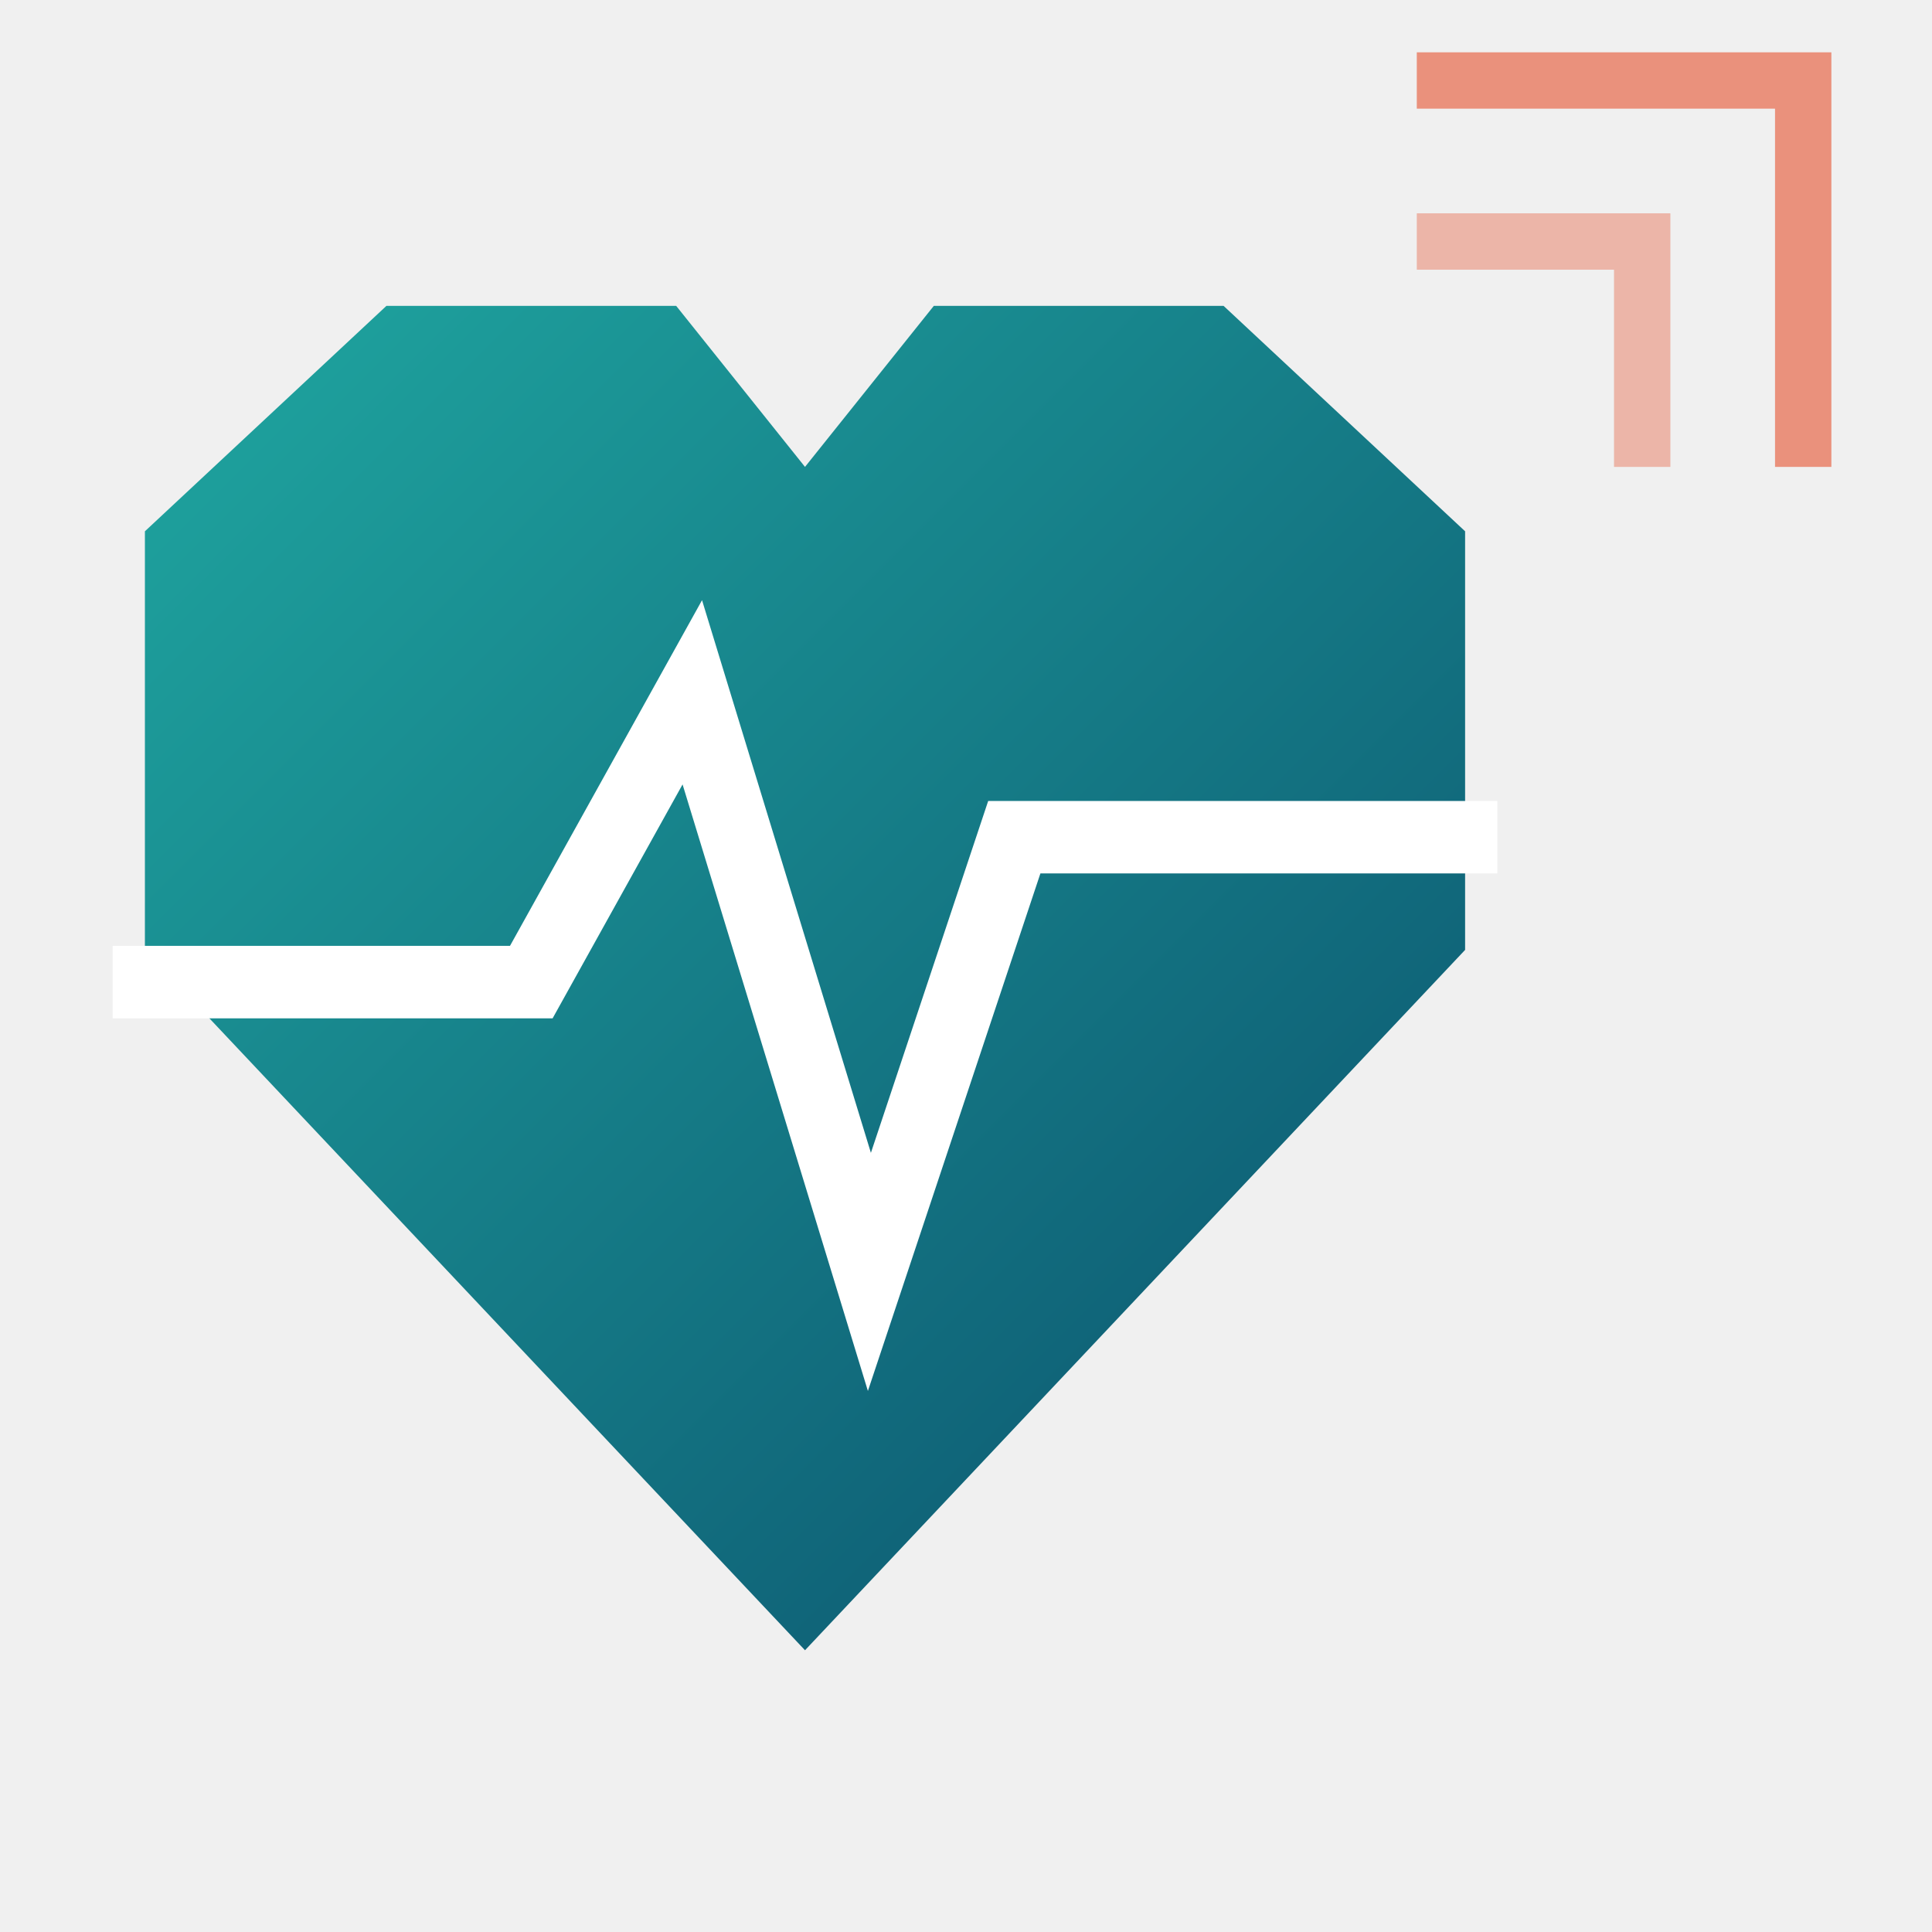
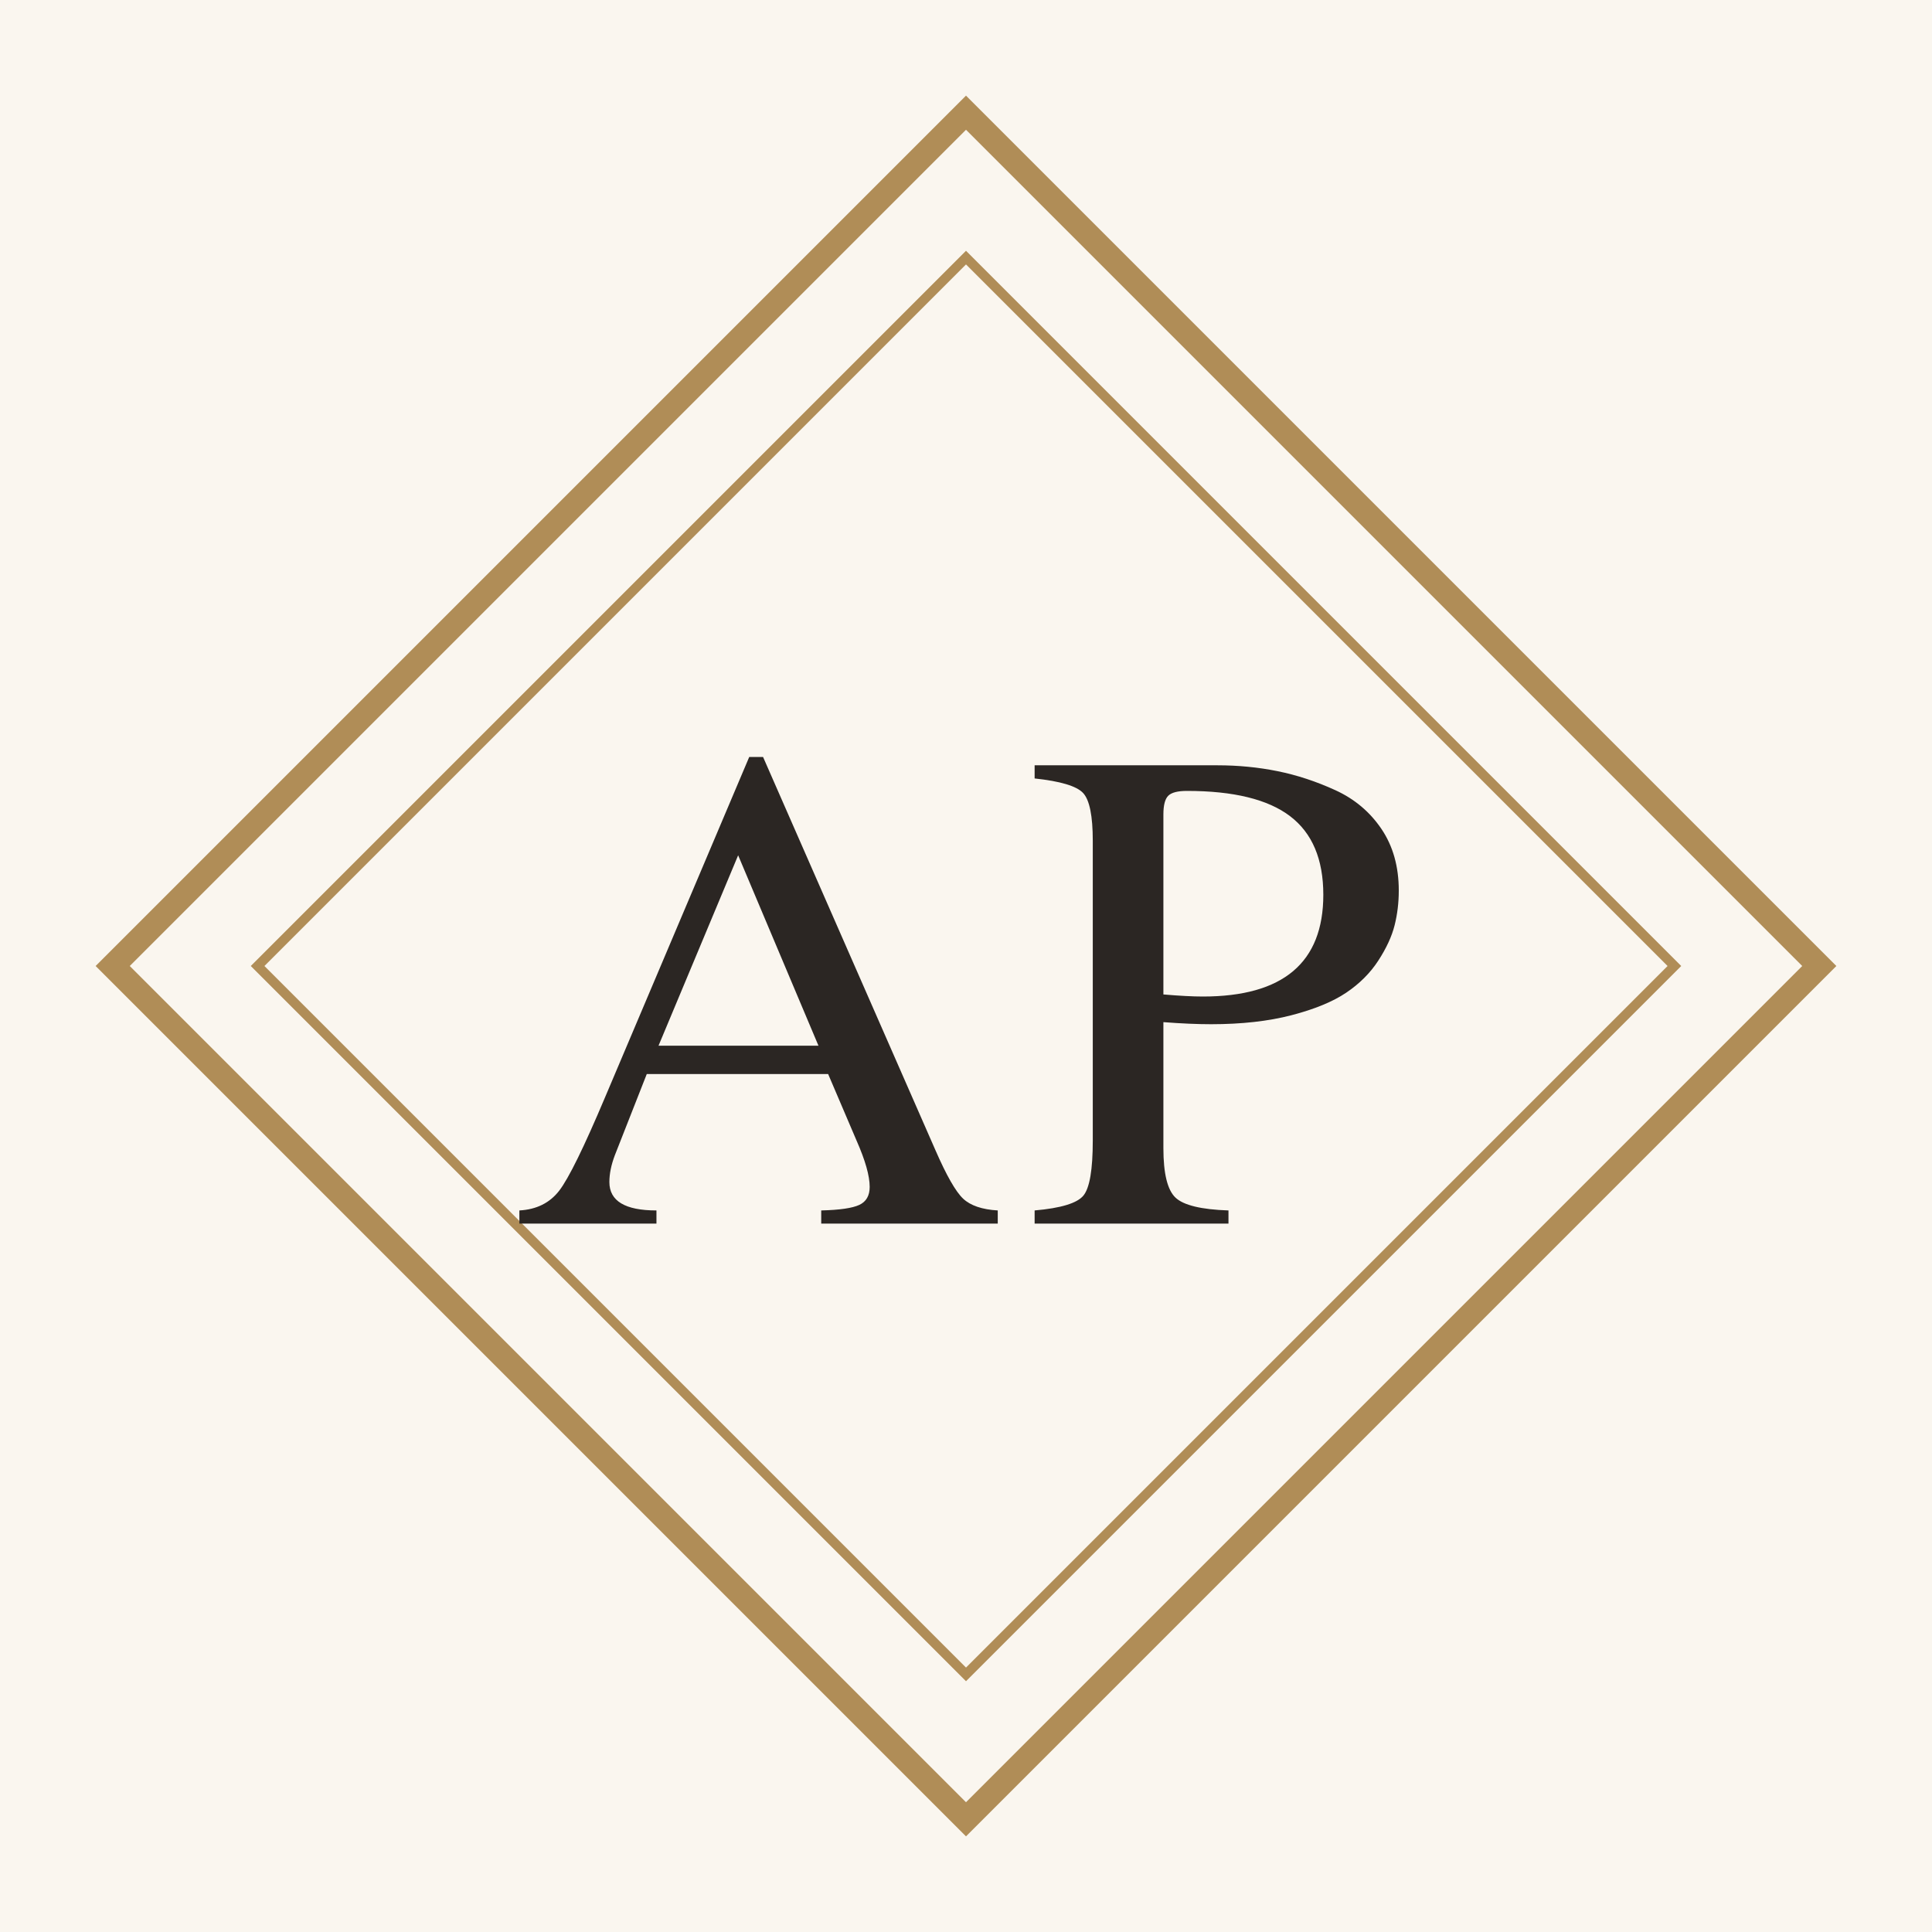
- <svg xmlns="http://www.w3.org/2000/svg" viewBox="0 0 240 240" role="img" aria-label="Amanda Peixoto Veterinária">
-   <defs>
-     <linearGradient id="h" x1="0" y1="0" x2="1" y2="1">
-       <stop offset="0" stop-color="#1fa6a0" />
-       <stop offset="1" stop-color="#0b4f6c" />
-     </linearGradient>
-   </defs>
-   <polygon points="100,205 18,118 18,66 48,38 84,38 100,58 116,38 152,38 182,66 182,118" fill="url(#h)" />
-   <polyline points="14,122 66,122 86,86 108,158 126,104 186,104" fill="none" stroke="#fff" stroke-width="9" stroke-linejoin="miter" stroke-miterlimit="10" stroke-linecap="butt" />
-   <g fill="none" stroke="#e8795f" stroke-width="7" stroke-linejoin="miter" stroke-linecap="butt">
-     <polyline points="176,30 204,30 204,58" opacity=".5" />
-     <polyline points="176,10 224,10 224,58" opacity=".8" />
-   </g>
+ <svg xmlns="http://www.w3.org/2000/svg" viewBox="0 0 240 240">
+   <rect width="240" height="240" fill="#faf6ef" />
+   <polygon points="120,14 226,120 120,226 14,120" fill="none" stroke="#b08d57" stroke-width="3" />
+   <polygon points="120,32 208,120 120,208 32,120" fill="none" stroke="#b08d57" stroke-width="1.2" />
+   <path fill="#2b2623" d="M123.945 150.366V152.0H102.015V150.366Q105.455 150.28 106.745 149.678Q108.035 149.076 108.035 147.442Q108.035 145.378 106.401 141.68L102.875 133.424H80.343L76.387 143.486Q75.699 145.292 75.699 146.84Q75.699 150.366 81.547 150.366V152.0H64.519V150.366Q67.701 150.194 69.464 147.915Q71.227 145.636 75.183 136.262L93.071 94.036H94.791L116.205 142.884Q118.269 147.614 119.645 148.904Q121.021 150.194 123.945 150.366ZM81.805 129.898H101.671L91.695 106.248ZM173.761 110.634Q173.761 112.87 173.245 114.934Q172.729 116.998 171.224 119.32Q169.719 121.642 167.225 123.319Q164.731 124.996 160.431 126.114Q156.131 127.232 150.455 127.232Q147.875 127.232 144.521 126.974V142.626Q144.521 147.356 146.026 148.775Q147.531 150.194 152.605 150.366V152.0H128.525V150.366Q133.427 149.936 134.588 148.517Q135.749 147.098 135.749 141.68V104.442Q135.749 99.798 134.545 98.508Q133.341 97.218 128.525 96.702V95.068H151.229Q155.099 95.068 158.711 95.799Q162.323 96.53 165.892 98.164Q169.461 99.798 171.611 102.98Q173.761 106.162 173.761 110.634ZM144.521 101.174V123.534Q147.531 123.792 149.423 123.792Q164.387 123.792 164.387 111.15Q164.387 104.528 160.259 101.389Q156.131 98.25 147.445 98.25Q145.725 98.25 145.123 98.852Q144.521 99.454 144.521 101.174Z" />
</svg>
